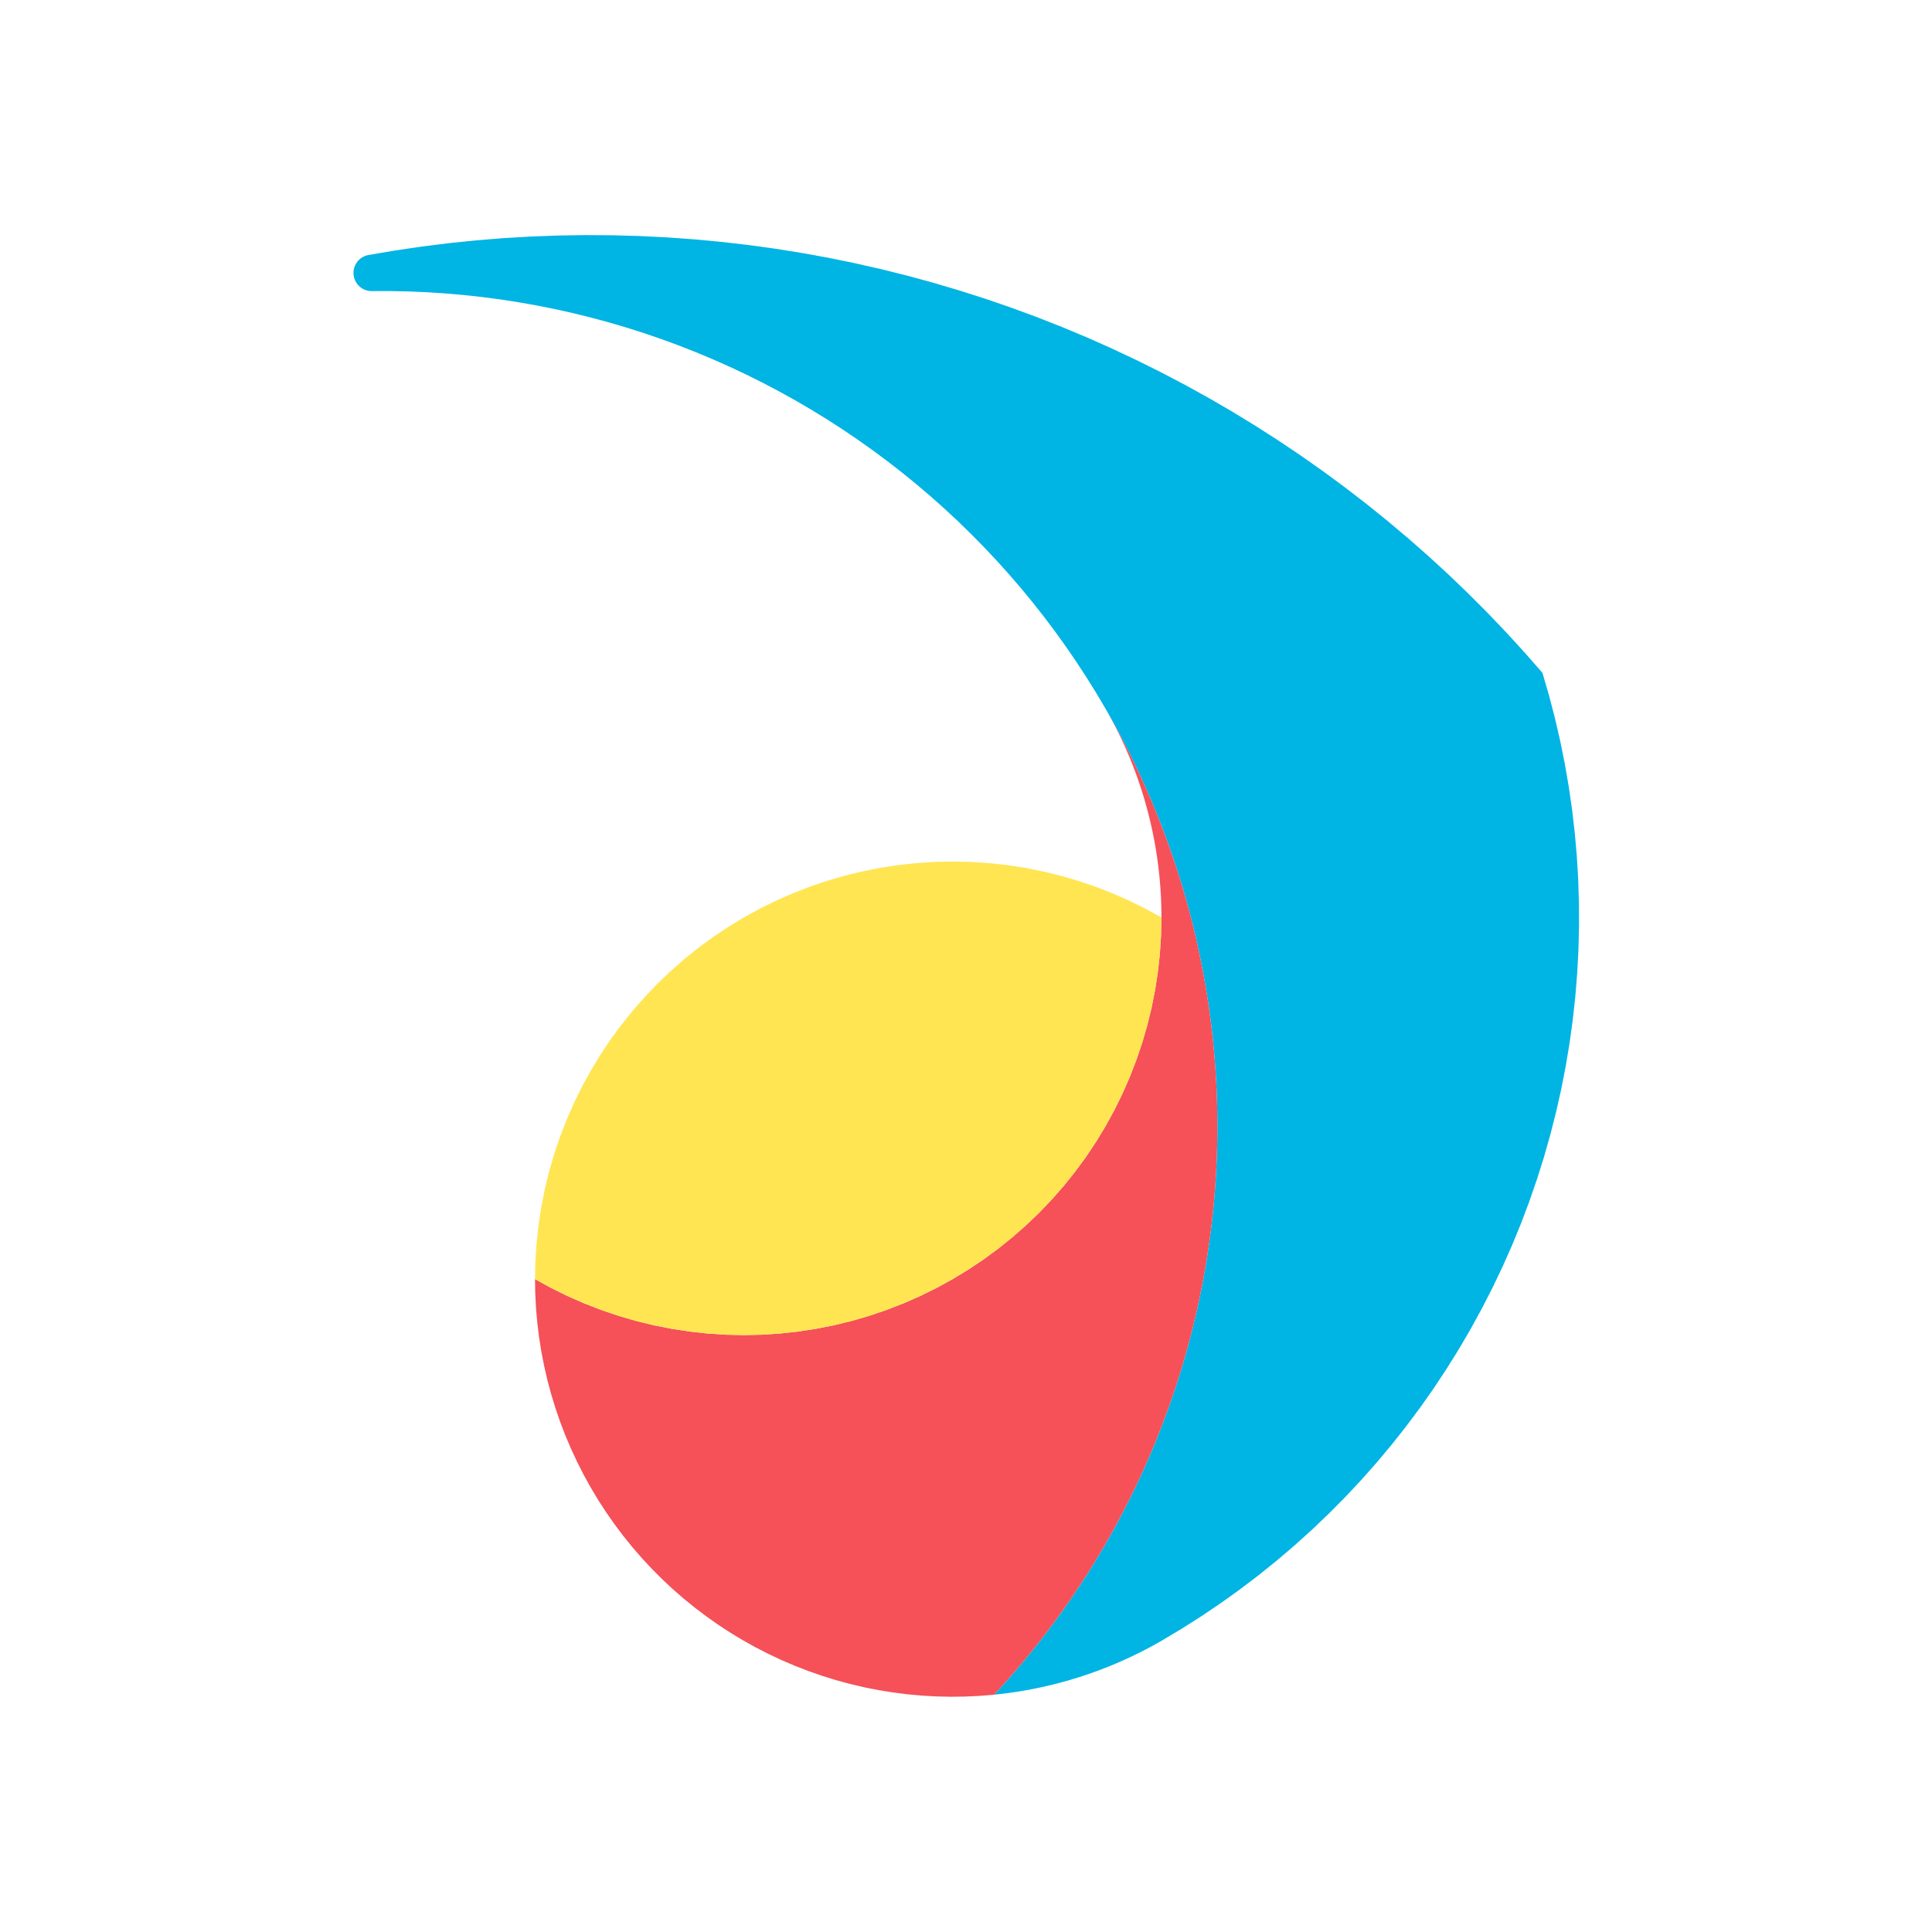
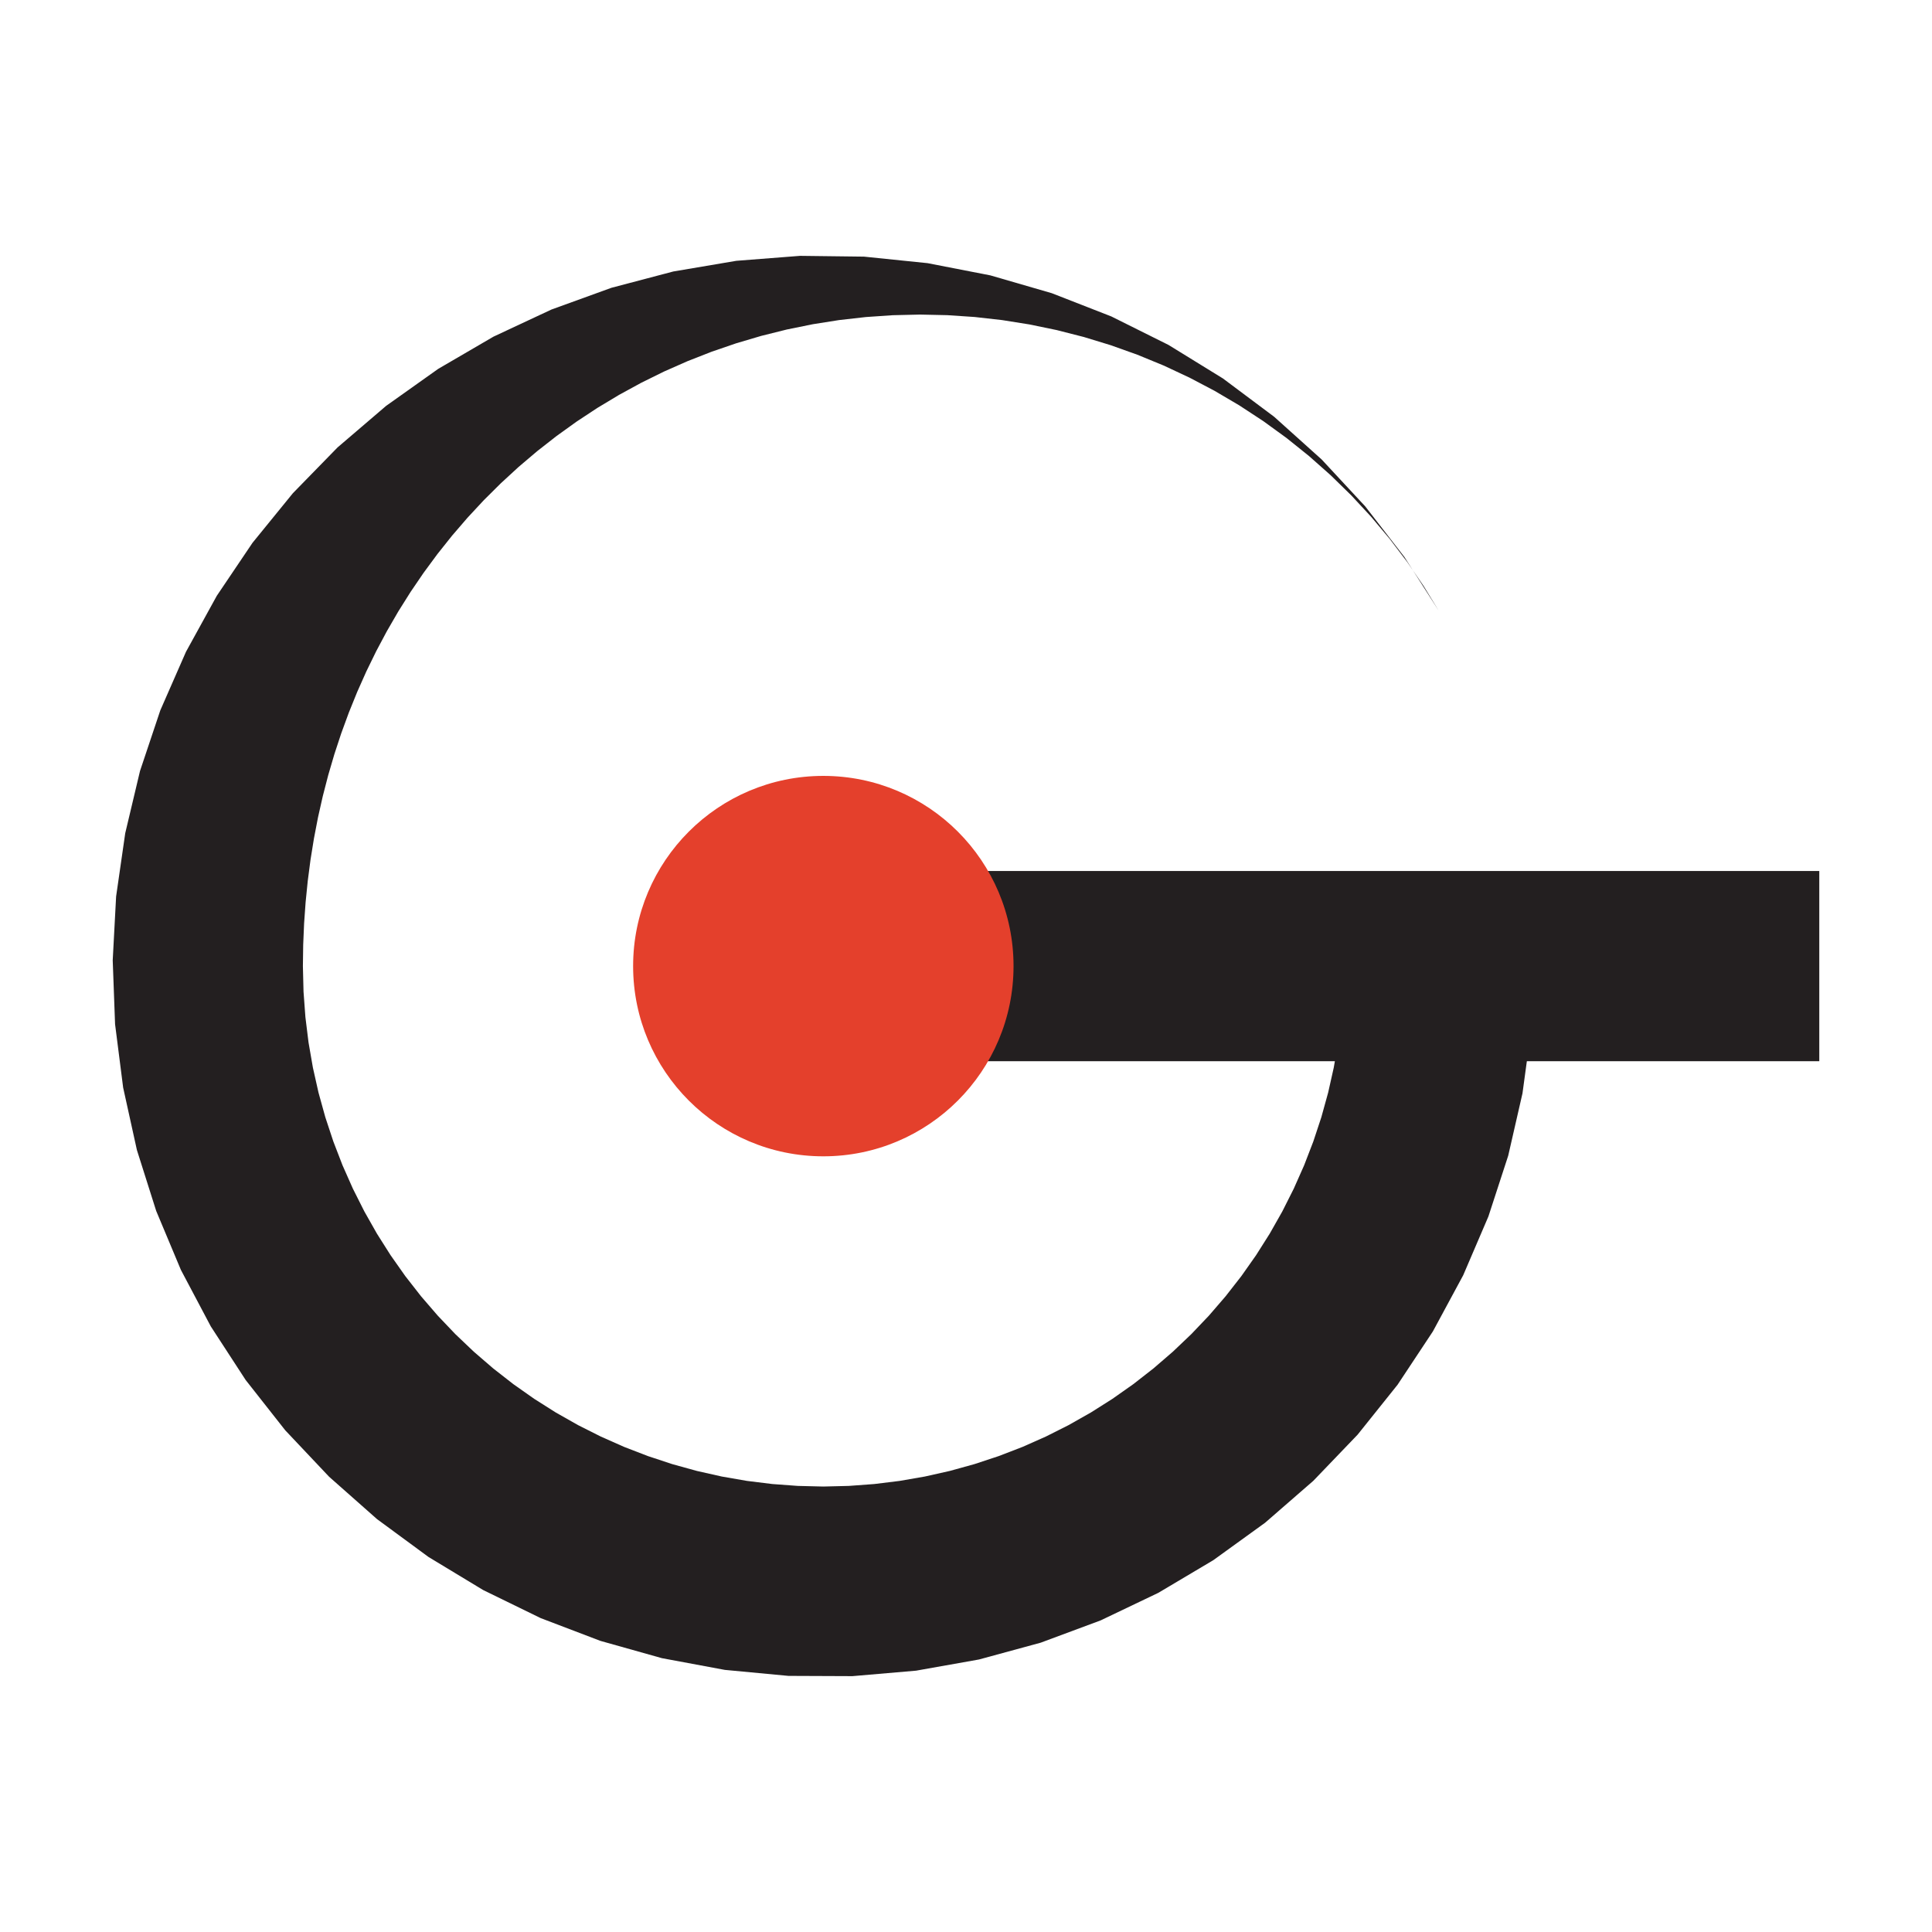
- <svg xmlns="http://www.w3.org/2000/svg" width="1024" height="1024" viewBox="-36.866 -83.775 277.573 277.573">
-   <path d="M 105.964 159.703 L 106.491 159.648 L 107.018 159.588 L 107.544 159.524 L 108.07 159.455 L 108.595 159.381 L 109.119 159.303 L 109.642 159.22 L 110.165 159.133 L 110.687 159.041 L 111.208 158.944 L 111.728 158.843 L 112.248 158.737 L 112.766 158.626 L 113.284 158.511 L 113.8 158.391 L 114.315 158.267 L 114.829 158.139 L 115.342 158.005 L 115.854 157.867 L 116.365 157.725 L 116.874 157.578 L 117.382 157.427 L 117.889 157.271 L 118.394 157.111 L 118.898 156.946 L 119.4 156.777 L 119.901 156.603 L 120.4 156.425 L 120.898 156.243 L 121.394 156.056 L 121.888 155.865 L 122.381 155.67 L 122.872 155.47 L 123.361 155.265 L 123.848 155.057 L 124.334 154.844 L 124.817 154.627 L 125.299 154.406 L 125.778 154.18 L 126.256 153.95 L 126.732 153.716 L 127.205 153.478 L 127.676 153.236 L 128.146 152.989 L 128.613 152.738 L 129.077 152.483 L 129.54 152.225 L 130 151.962 L 130 151.962 L 132.887 150.241 L 135.724 148.439 L 138.51 146.559 L 141.242 144.602 L 143.919 142.569 L 146.537 140.462 L 149.095 138.282 L 151.591 136.032 L 154.023 133.713 L 156.39 131.326 L 158.688 128.874 L 160.917 126.359 L 163.075 123.782 L 165.16 121.146 L 167.17 118.452 L 169.103 115.703 L 170.959 112.901 L 172.736 110.049 L 174.433 107.147 L 176.047 104.199 L 177.578 101.208 L 179.025 98.174 L 180.386 95.101 L 181.661 91.992 L 182.848 88.847 L 183.946 85.671 L 184.956 82.465 L 185.875 79.233 L 186.703 75.975 L 187.439 72.696 L 188.084 69.398 L 188.636 66.082 L 189.094 62.753 L 189.46 59.412 L 189.731 56.062 L 189.909 52.706 L 189.993 49.346 L 189.982 45.985 L 189.878 42.626 L 189.679 39.271 L 189.387 35.923 L 189.001 32.584 L 188.521 29.258 L 187.949 25.946 L 187.284 22.652 L 186.527 19.377 L 185.679 16.125 L 184.74 12.898 L 184.74 12.898 L 182.168 9.961 L 179.533 7.081 L 176.837 4.258 L 174.08 1.495 L 171.263 -1.209 L 168.389 -3.85 L 165.458 -6.428 L 162.471 -8.943 L 159.431 -11.392 L 156.339 -13.774 L 153.196 -16.089 L 150.003 -18.335 L 146.762 -20.511 L 143.475 -22.617 L 140.143 -24.651 L 136.767 -26.612 L 133.35 -28.499 L 129.893 -30.312 L 126.397 -32.049 L 122.864 -33.71 L 119.297 -35.295 L 115.695 -36.801 L 112.062 -38.229 L 108.399 -39.578 L 104.707 -40.847 L 100.989 -42.036 L 97.245 -43.144 L 93.479 -44.17 L 89.691 -45.114 L 85.884 -45.976 L 82.059 -46.756 L 78.218 -47.452 L 74.362 -48.065 L 70.495 -48.594 L 66.616 -49.039 L 62.729 -49.399 L 58.835 -49.676 L 54.936 -49.868 L 51.034 -49.975 L 47.13 -49.998 L 43.227 -49.936 L 39.326 -49.789 L 35.429 -49.558 L 31.538 -49.242 L 27.655 -48.842 L 23.782 -48.358 L 19.919 -47.79 L 16.07 -47.138 L 16.07 -47.138 L 15.912 -47.105 L 15.756 -47.061 L 15.603 -47.008 L 15.453 -46.946 L 15.308 -46.874 L 15.167 -46.794 L 15.032 -46.705 L 14.902 -46.608 L 14.779 -46.503 L 14.663 -46.39 L 14.553 -46.271 L 14.451 -46.145 L 14.358 -46.013 L 14.272 -45.875 L 14.195 -45.732 L 14.128 -45.585 L 14.069 -45.434 L 14.02 -45.28 L 13.981 -45.123 L 13.951 -44.963 L 13.932 -44.803 L 13.922 -44.641 L 13.922 -44.479 L 13.933 -44.317 L 13.953 -44.156 L 13.983 -43.997 L 14.024 -43.84 L 14.073 -43.686 L 14.133 -43.535 L 14.201 -43.389 L 14.278 -43.246 L 14.365 -43.109 L 14.459 -42.977 L 14.561 -42.852 L 14.671 -42.733 L 14.789 -42.621 L 14.912 -42.517 L 15.042 -42.42 L 15.178 -42.332 L 15.319 -42.252 L 15.465 -42.181 L 15.615 -42.12 L 15.768 -42.067 L 15.924 -42.025 L 16.083 -41.992 L 16.243 -41.969 L 16.405 -41.956 L 16.567 -41.952 L 16.567 -41.952 L 19.215 -41.956 L 21.863 -41.901 L 24.51 -41.787 L 27.153 -41.615 L 29.791 -41.385 L 32.424 -41.096 L 35.05 -40.75 L 37.667 -40.345 L 40.275 -39.883 L 42.872 -39.364 L 45.458 -38.787 L 48.029 -38.153 L 50.586 -37.463 L 53.128 -36.717 L 55.652 -35.914 L 58.158 -35.056 L 60.644 -34.143 L 63.109 -33.176 L 65.553 -32.154 L 67.973 -31.079 L 70.369 -29.95 L 72.74 -28.769 L 75.084 -27.535 L 77.4 -26.251 L 79.687 -24.915 L 81.944 -23.529 L 84.171 -22.094 L 86.364 -20.61 L 88.525 -19.078 L 90.651 -17.499 L 92.742 -15.873 L 94.797 -14.201 L 96.814 -12.485 L 98.792 -10.724 L 100.732 -8.92 L 102.631 -7.074 L 104.489 -5.186 L 106.304 -3.258 L 108.077 -1.29 L 109.806 0.716 L 111.49 2.76 L 113.129 4.841 L 114.721 6.958 L 116.266 9.109 L 117.764 11.294 L 119.212 13.511 L 120.612 15.759 L 121.962 18.038 L 121.962 18.038 L 122.333 18.686 L 122.7 19.337 L 123.063 19.989 L 123.423 20.644 L 123.778 21.301 L 124.129 21.96 L 124.476 22.621 L 124.819 23.284 L 125.157 23.95 L 125.492 24.618 L 125.822 25.287 L 126.148 25.959 L 126.47 26.633 L 126.788 27.309 L 127.102 27.986 L 127.411 28.666 L 127.716 29.348 L 128.017 30.031 L 128.314 30.716 L 128.606 31.403 L 128.894 32.092 L 129.178 32.783 L 129.457 33.476 L 129.732 34.17 L 130.003 34.866 L 130.27 35.563 L 130.532 36.263 L 130.79 36.963 L 131.043 37.666 L 131.292 38.37 L 131.537 39.075 L 131.777 39.782 L 132.013 40.491 L 132.244 41.201 L 132.471 41.912 L 132.694 42.625 L 132.912 43.339 L 133.126 44.055 L 133.335 44.772 L 133.54 45.49 L 133.74 46.209 L 133.936 46.93 L 134.127 47.652 L 134.314 48.375 L 134.497 49.099 L 134.674 49.824 L 134.848 50.55 L 135.017 51.278 L 135.017 51.278 L 135.535 53.655 L 136.005 56.043 L 136.427 58.44 L 136.8 60.844 L 137.124 63.256 L 137.4 65.674 L 137.626 68.097 L 137.803 70.524 L 137.931 72.954 L 138.009 75.386 L 138.038 77.819 L 138.018 80.253 L 137.948 82.685 L 137.83 85.116 L 137.661 87.543 L 137.444 89.967 L 137.178 92.386 L 136.862 94.799 L 136.498 97.205 L 136.085 99.603 L 135.623 101.992 L 135.114 104.371 L 134.556 106.74 L 133.95 109.097 L 133.296 111.441 L 132.595 113.771 L 131.847 116.087 L 131.052 118.387 L 130.21 120.67 L 129.323 122.936 L 128.39 125.183 L 127.411 127.411 L 126.387 129.619 L 125.319 131.805 L 124.207 133.969 L 123.051 136.111 L 121.852 138.228 L 120.61 140.321 L 119.326 142.388 L 118 144.429 L 116.633 146.442 L 115.226 148.427 L 113.779 150.383 L 112.292 152.31 L 110.767 154.206 L 109.203 156.071 L 107.602 157.903 L 105.964 159.703 Z" fill="#00B4E4" />
-   <path d="M 40 100 L 40.036 102.088 L 40.145 104.173 L 40.327 106.252 L 40.58 108.325 L 40.906 110.387 L 41.303 112.437 L 41.771 114.472 L 42.31 116.489 L 42.919 118.486 L 43.596 120.461 L 44.342 122.411 L 45.156 124.334 L 46.036 126.227 L 46.981 128.089 L 47.99 129.916 L 49.063 131.708 L 50.197 133.461 L 51.391 135.173 L 52.644 136.843 L 53.955 138.469 L 55.321 140.047 L 56.741 141.577 L 58.214 143.057 L 59.737 144.485 L 61.31 145.859 L 62.929 147.177 L 64.592 148.439 L 66.299 149.641 L 68.047 150.784 L 69.833 151.865 L 71.656 152.883 L 73.513 153.837 L 75.402 154.726 L 77.321 155.549 L 79.267 156.304 L 81.239 156.991 L 83.233 157.61 L 85.247 158.158 L 87.28 158.636 L 89.328 159.043 L 91.388 159.379 L 93.459 159.642 L 95.538 159.834 L 97.623 159.953 L 99.71 159.999 L 101.798 159.973 L 103.883 159.874 L 105.964 159.703 L 105.964 159.703 L 107.602 157.903 L 109.203 156.071 L 110.767 154.206 L 112.292 152.31 L 113.779 150.383 L 115.226 148.427 L 116.633 146.442 L 118 144.429 L 119.326 142.388 L 120.61 140.321 L 121.852 138.228 L 123.051 136.111 L 124.207 133.969 L 125.319 131.805 L 126.387 129.619 L 127.411 127.411 L 128.39 125.183 L 129.323 122.936 L 130.21 120.67 L 131.052 118.387 L 131.847 116.087 L 132.595 113.771 L 133.296 111.441 L 133.95 109.097 L 134.556 106.74 L 135.114 104.371 L 135.623 101.992 L 136.085 99.603 L 136.498 97.205 L 136.862 94.799 L 137.178 92.386 L 137.444 89.967 L 137.661 87.543 L 137.83 85.116 L 137.948 82.685 L 138.018 80.253 L 138.038 77.819 L 138.009 75.386 L 137.931 72.954 L 137.803 70.524 L 137.626 68.097 L 137.4 65.674 L 137.124 63.256 L 136.8 60.844 L 136.427 58.44 L 136.005 56.043 L 135.535 53.655 L 135.017 51.278 L 135.017 51.278 L 134.848 50.55 L 134.674 49.824 L 134.497 49.099 L 134.314 48.375 L 134.127 47.652 L 133.936 46.93 L 133.74 46.209 L 133.54 45.49 L 133.335 44.772 L 133.126 44.055 L 132.912 43.339 L 132.694 42.625 L 132.471 41.912 L 132.244 41.201 L 132.013 40.491 L 131.777 39.782 L 131.537 39.075 L 131.292 38.37 L 131.043 37.666 L 130.79 36.963 L 130.532 36.263 L 130.27 35.563 L 130.003 34.866 L 129.732 34.17 L 129.457 33.476 L 129.178 32.783 L 128.894 32.092 L 128.606 31.403 L 128.314 30.716 L 128.017 30.031 L 127.716 29.348 L 127.411 28.666 L 127.102 27.986 L 126.788 27.309 L 126.47 26.633 L 126.148 25.959 L 125.822 25.287 L 125.492 24.618 L 125.157 23.95 L 124.819 23.284 L 124.476 22.621 L 124.129 21.96 L 123.778 21.301 L 123.423 20.644 L 123.063 19.989 L 122.7 19.337 L 122.333 18.686 L 121.962 18.038 L 121.962 18.038 L 122.286 18.607 L 122.604 19.179 L 122.915 19.755 L 123.221 20.334 L 123.52 20.916 L 123.812 21.501 L 124.099 22.09 L 124.378 22.681 L 124.652 23.276 L 124.919 23.874 L 125.179 24.474 L 125.433 25.077 L 125.68 25.684 L 125.92 26.292 L 126.154 26.903 L 126.382 27.517 L 126.602 28.134 L 126.816 28.752 L 127.023 29.373 L 127.223 29.996 L 127.416 30.621 L 127.603 31.249 L 127.783 31.878 L 127.956 32.509 L 128.121 33.142 L 128.281 33.777 L 128.433 34.414 L 128.578 35.052 L 128.716 35.692 L 128.847 36.333 L 128.971 36.976 L 129.088 37.62 L 129.199 38.265 L 129.302 38.911 L 129.398 39.558 L 129.487 40.207 L 129.569 40.856 L 129.643 41.506 L 129.711 42.157 L 129.772 42.809 L 129.825 43.461 L 129.872 44.114 L 129.911 44.768 L 129.943 45.421 L 129.968 46.075 L 129.986 46.73 L 129.996 47.384 L 130 48.038 L 130 48.038 L 129.943 50.656 L 129.772 53.268 L 129.487 55.87 L 129.088 58.457 L 128.578 61.025 L 127.956 63.568 L 127.223 66.081 L 126.382 68.56 L 125.433 70.999 L 124.378 73.396 L 123.221 75.743 L 121.962 78.038 L 120.603 80.276 L 119.149 82.453 L 117.601 84.564 L 115.963 86.606 L 114.237 88.574 L 112.426 90.465 L 110.535 92.275 L 108.567 94.001 L 106.526 95.64 L 104.415 97.188 L 102.238 98.642 L 100 100 L 97.705 101.259 L 95.357 102.417 L 92.961 103.471 L 90.521 104.42 L 88.042 105.261 L 85.529 105.994 L 82.986 106.616 L 80.419 107.127 L 77.832 107.525 L 75.229 107.81 L 72.617 107.981 L 70 108.038 L 67.383 107.981 L 64.771 107.81 L 62.168 107.525 L 59.581 107.127 L 57.014 106.616 L 54.471 105.994 L 51.958 105.261 L 49.479 104.42 L 47.039 103.471 L 44.643 102.417 L 42.295 101.259 L 40 100 Z" fill="#F65058" />
-   <path d="M 130 48.038 L 127.705 46.779 L 125.357 45.622 L 122.961 44.567 L 120.521 43.618 L 118.042 42.777 L 115.529 42.044 L 112.986 41.422 L 110.419 40.912 L 107.832 40.513 L 105.229 40.228 L 102.617 40.057 L 100 40 L 97.383 40.057 L 94.771 40.228 L 92.168 40.513 L 89.581 40.912 L 87.014 41.422 L 84.471 42.044 L 81.958 42.777 L 79.479 43.618 L 77.039 44.567 L 74.643 45.622 L 72.295 46.779 L 70 48.038 L 67.762 49.397 L 65.585 50.851 L 63.474 52.399 L 61.433 54.037 L 59.465 55.763 L 57.574 57.574 L 55.763 59.465 L 54.037 61.433 L 52.399 63.474 L 50.851 65.585 L 49.397 67.762 L 48.038 70 L 46.779 72.295 L 45.622 74.643 L 44.567 77.039 L 43.618 79.479 L 42.777 81.958 L 42.044 84.471 L 41.422 87.014 L 40.912 89.581 L 40.513 92.168 L 40.228 94.771 L 40.057 97.383 L 40 100 L 40 100 L 42.295 101.259 L 44.643 102.417 L 47.039 103.471 L 49.479 104.42 L 51.958 105.261 L 54.471 105.994 L 57.014 106.616 L 59.581 107.127 L 62.168 107.525 L 64.771 107.81 L 67.383 107.981 L 70 108.038 L 72.617 107.981 L 75.229 107.81 L 77.832 107.525 L 80.419 107.127 L 82.986 106.616 L 85.529 105.994 L 88.042 105.261 L 90.521 104.42 L 92.961 103.471 L 95.357 102.417 L 97.705 101.259 L 100 100 L 102.238 98.642 L 104.415 97.188 L 106.526 95.64 L 108.567 94.001 L 110.535 92.275 L 112.426 90.465 L 114.237 88.574 L 115.963 86.606 L 117.601 84.564 L 119.149 82.453 L 120.603 80.276 L 121.962 78.038 L 123.221 75.743 L 124.378 73.396 L 125.433 70.999 L 126.382 68.56 L 127.223 66.081 L 127.956 63.568 L 128.578 61.025 L 129.088 58.457 L 129.487 55.87 L 129.772 53.268 L 129.943 50.656 L 130 48.038 Z" fill="#FFE552" />
+ <svg xmlns="http://www.w3.org/2000/svg" width="1024" height="1024" viewBox="-116.87 -137.137 274.244 274.244">
+   <path d="M 0 -13.5 L 141.374 -13.5 L 141.374 13.5 L 0 13.5 Z" fill="#231F20" />
+   <path d="M 100.874 0 L 100.466 9.066 L 99.244 18.058 L 97.22 26.904 L 94.408 35.533 L 90.833 43.874 L 86.522 51.86 L 81.512 59.426 L 75.841 66.511 L 69.557 73.058 L 62.709 79.013 L 55.354 84.329 L 47.552 88.963 L 39.364 92.876 L 30.858 96.038 L 22.102 98.423 L 13.167 100.011 L 4.125 100.789 L -4.95 100.752 L -13.984 99.9 L -22.906 98.239 L -31.642 95.783 L -40.122 92.551 L -48.278 88.571 L -56.043 83.874 L -63.354 78.497 L -70.152 72.486 L -76.383 65.888 L -81.995 58.757 L -86.944 51.15 L -91.189 43.129 L -94.696 34.759 L -97.437 26.108 L -99.389 17.246 L -100.536 8.244 L -100.87 -0.825 L -100.388 -9.887 L -99.093 -18.869 L -96.996 -27.699 L -94.115 -36.304 L -90.471 -44.615 L -86.095 -52.566 L -81.023 -60.09 L -75.294 -67.129 L -68.957 -73.624 L -62.061 -79.524 L -54.663 -84.779 L -46.822 -89.349 L -38.603 -93.195 L -30.071 -96.287 L -21.296 -98.6 L -12.348 -100.115 L -3.3 -100.82 L 5.774 -100.708 L 14.801 -99.782 L 23.709 -98.048 L 32.425 -95.52 L 40.878 -92.22 L 49.001 -88.173 L 56.727 -83.412 L 63.994 -77.977 L 70.743 -71.91 L 76.919 -65.261 L 82.473 -58.084 L 87.359 -50.437 L 85.207 -53.957 L 82.882 -57.363 L 80.391 -60.647 L 77.742 -63.801 L 74.944 -66.817 L 72.006 -69.688 L 68.937 -72.407 L 65.746 -74.969 L 62.442 -77.368 L 59.035 -79.6 L 55.535 -81.66 L 51.952 -83.546 L 48.296 -85.255 L 44.577 -86.784 L 40.804 -88.132 L 36.988 -89.298 L 33.139 -90.281 L 29.265 -91.082 L 25.377 -91.701 L 21.484 -92.14 L 17.595 -92.4 L 13.719 -92.484 L 9.864 -92.394 L 6.039 -92.133 L 2.251 -91.705 L -1.491 -91.114 L -5.181 -90.364 L -8.811 -89.459 L -12.375 -88.405 L -15.868 -87.206 L -19.282 -85.868 L -22.614 -84.397 L -25.858 -82.797 L -29.01 -81.076 L -32.065 -79.239 L -35.021 -77.292 L -37.873 -75.241 L -40.62 -73.093 L -43.259 -70.853 L -45.788 -68.527 L -48.206 -66.122 L -50.511 -63.643 L -52.703 -61.097 L -54.78 -58.488 L -56.744 -55.823 L -58.594 -53.107 L -60.331 -50.344 L -61.955 -47.54 L -63.468 -44.699 L -64.87 -41.826 L -66.163 -38.924 L -67.348 -35.998 L -68.428 -33.052 L -69.404 -30.088 L -70.278 -27.109 L -71.052 -24.119 L -71.728 -21.119 L -72.307 -18.112 L -72.793 -15.1 L -73.186 -12.083 L -73.489 -9.064 L -73.704 -6.043 L -73.832 -3.022 L -73.874 0 L -73.785 3.625 L -73.518 7.241 L -73.074 10.84 L -72.454 14.412 L -71.66 17.95 L -70.693 21.444 L -69.555 24.887 L -68.251 28.27 L -66.781 31.585 L -65.151 34.824 L -63.364 37.979 L -61.424 41.042 L -59.336 44.007 L -57.105 46.865 L -54.737 49.611 L -52.237 52.237 L -49.611 54.737 L -46.865 57.105 L -44.007 59.336 L -41.042 61.424 L -37.979 63.364 L -34.824 65.151 L -31.585 66.781 L -28.27 68.251 L -24.887 69.555 L -21.444 70.693 L -17.95 71.66 L -14.412 72.454 L -10.84 73.074 L -7.241 73.518 L -3.625 73.785 L 0 73.874 L 3.625 73.785 L 7.241 73.518 L 10.84 73.074 L 14.412 72.454 L 17.95 71.66 L 21.444 70.693 L 24.887 69.555 L 28.27 68.251 L 31.585 66.781 L 34.824 65.151 L 37.979 63.364 L 41.042 61.424 L 44.007 59.336 L 46.865 57.105 L 49.611 54.737 L 52.237 52.237 L 54.737 49.611 L 57.105 46.865 L 59.336 44.007 L 61.424 41.042 L 63.364 37.979 L 65.151 34.824 L 66.781 31.585 L 68.251 28.27 L 69.555 24.887 L 70.693 21.444 L 71.66 17.95 L 72.454 14.412 L 73.074 10.84 L 73.518 7.241 L 73.785 3.625 L 73.874 0 L 100.874 0 Z" fill="#231F20" />
+   <circle cx="0" cy="0" r="27" fill="#E4402C" />
</svg>
